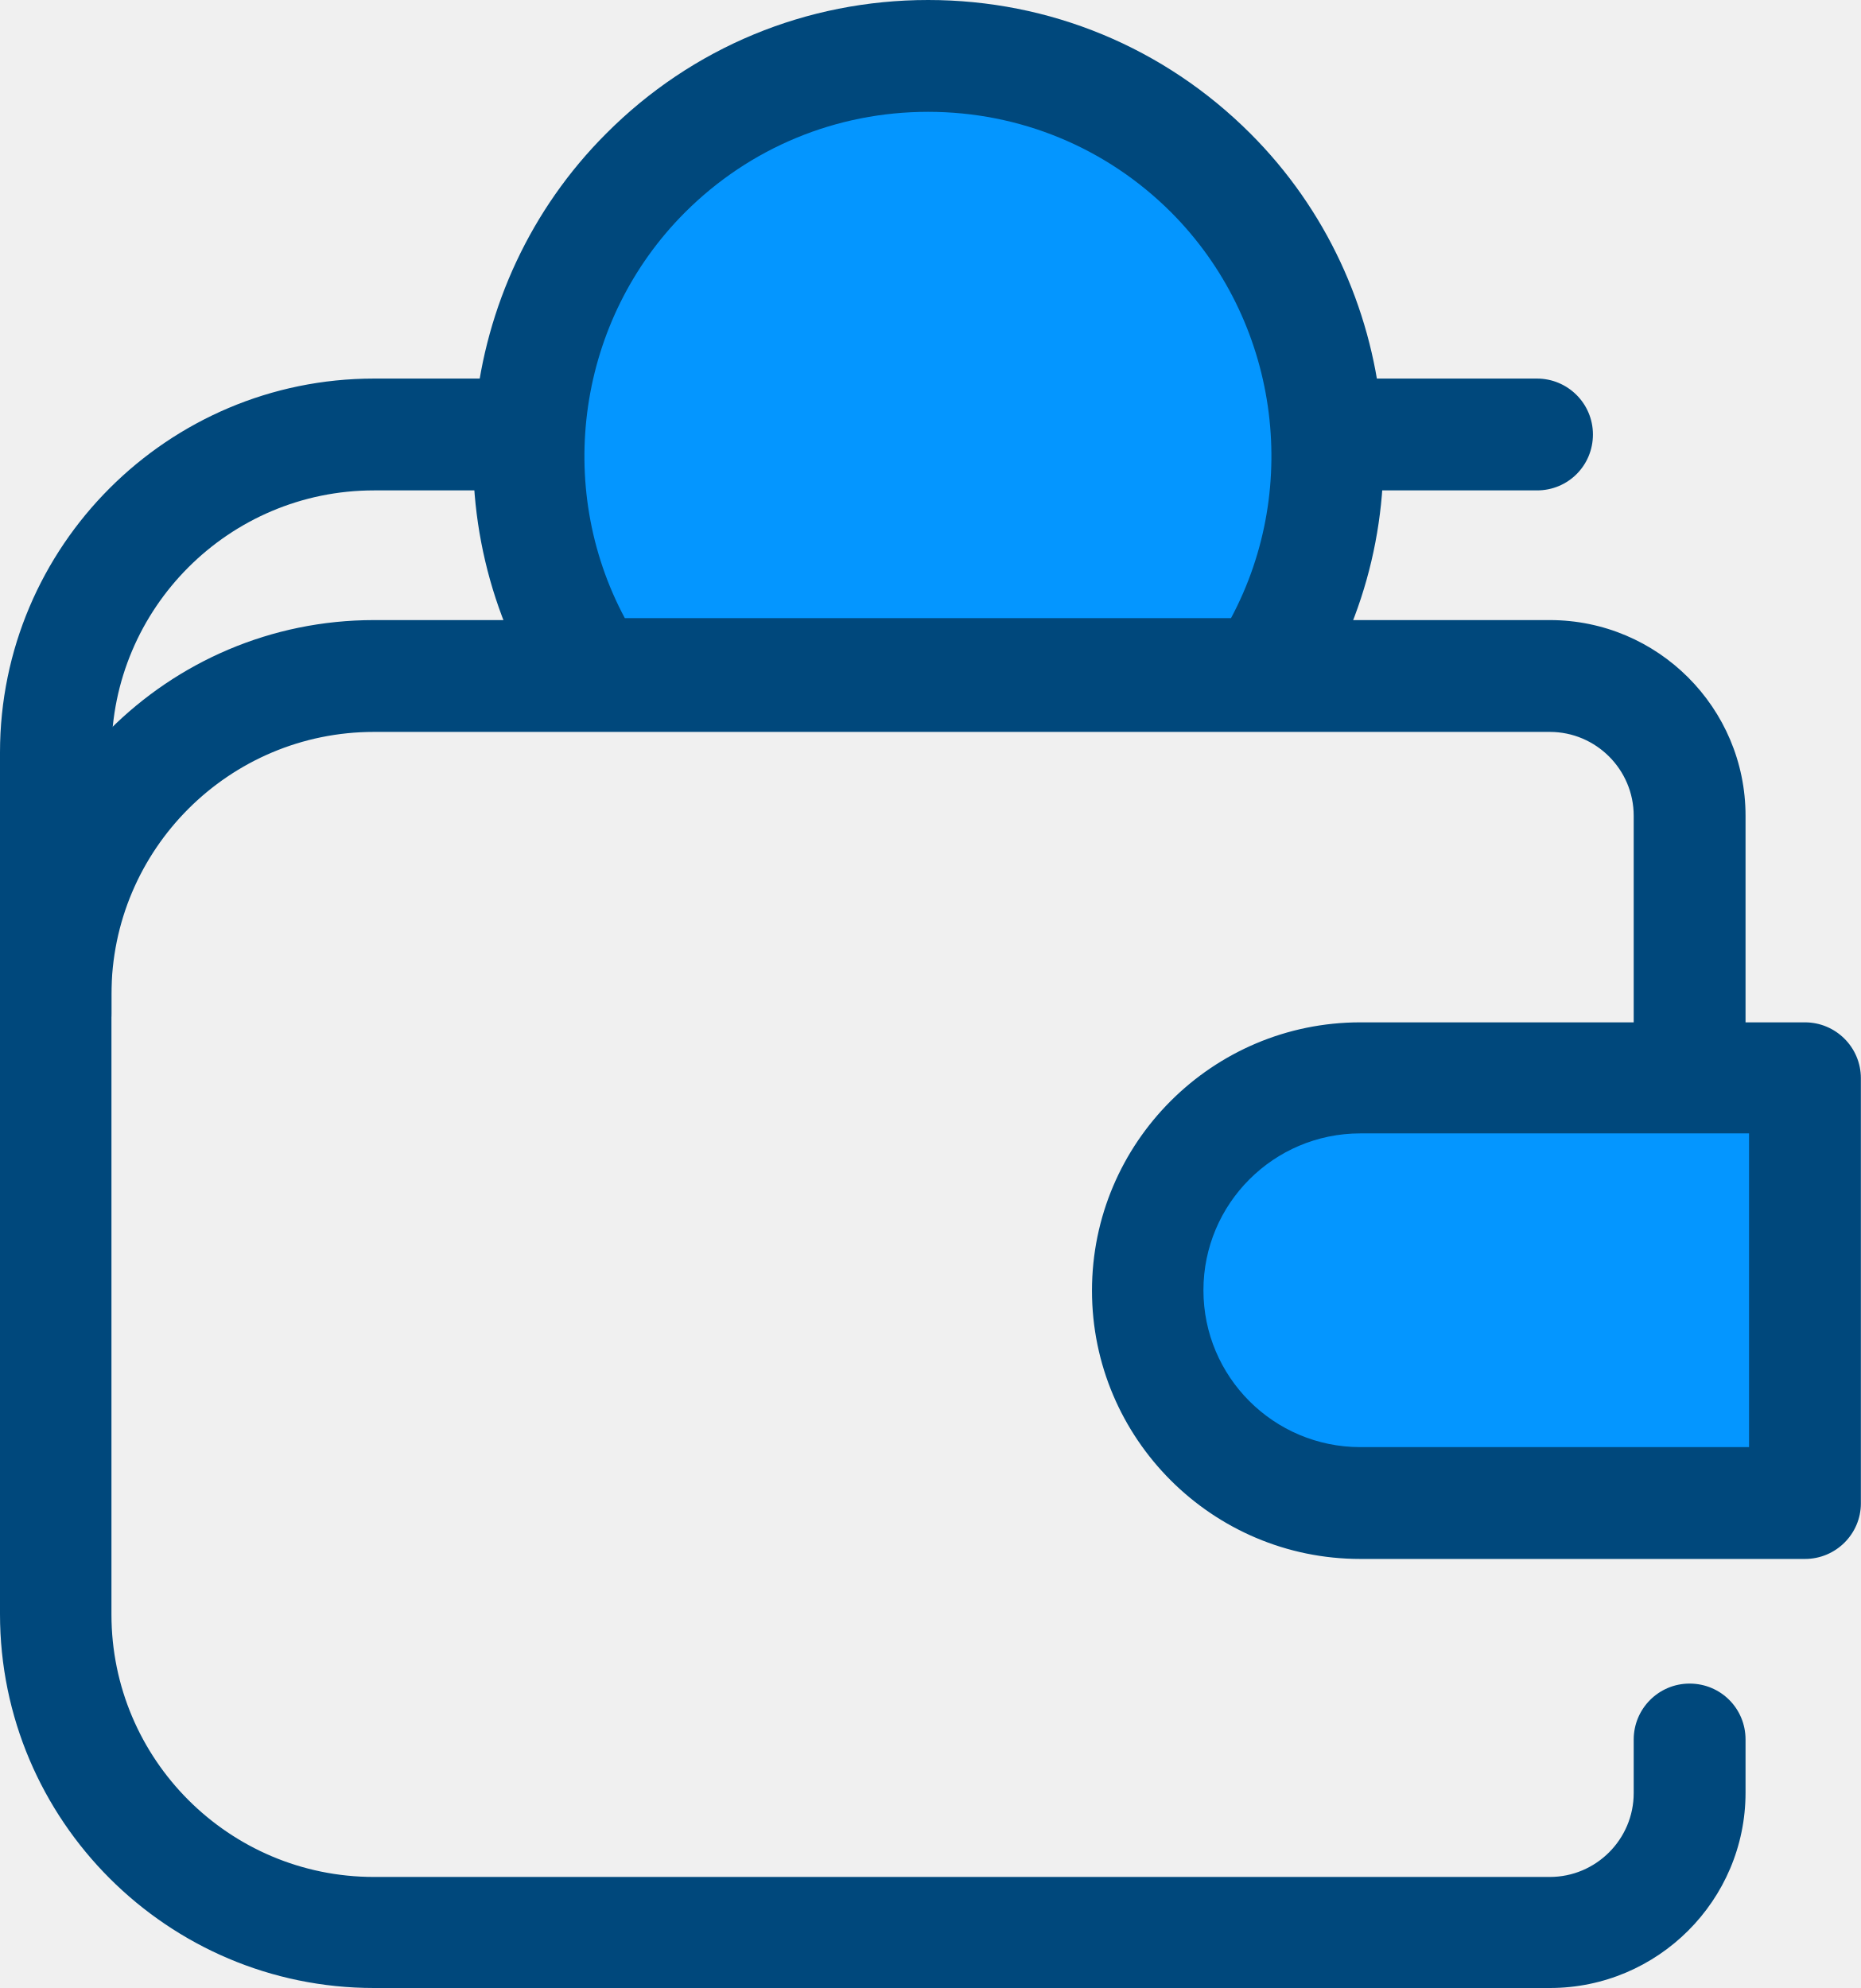
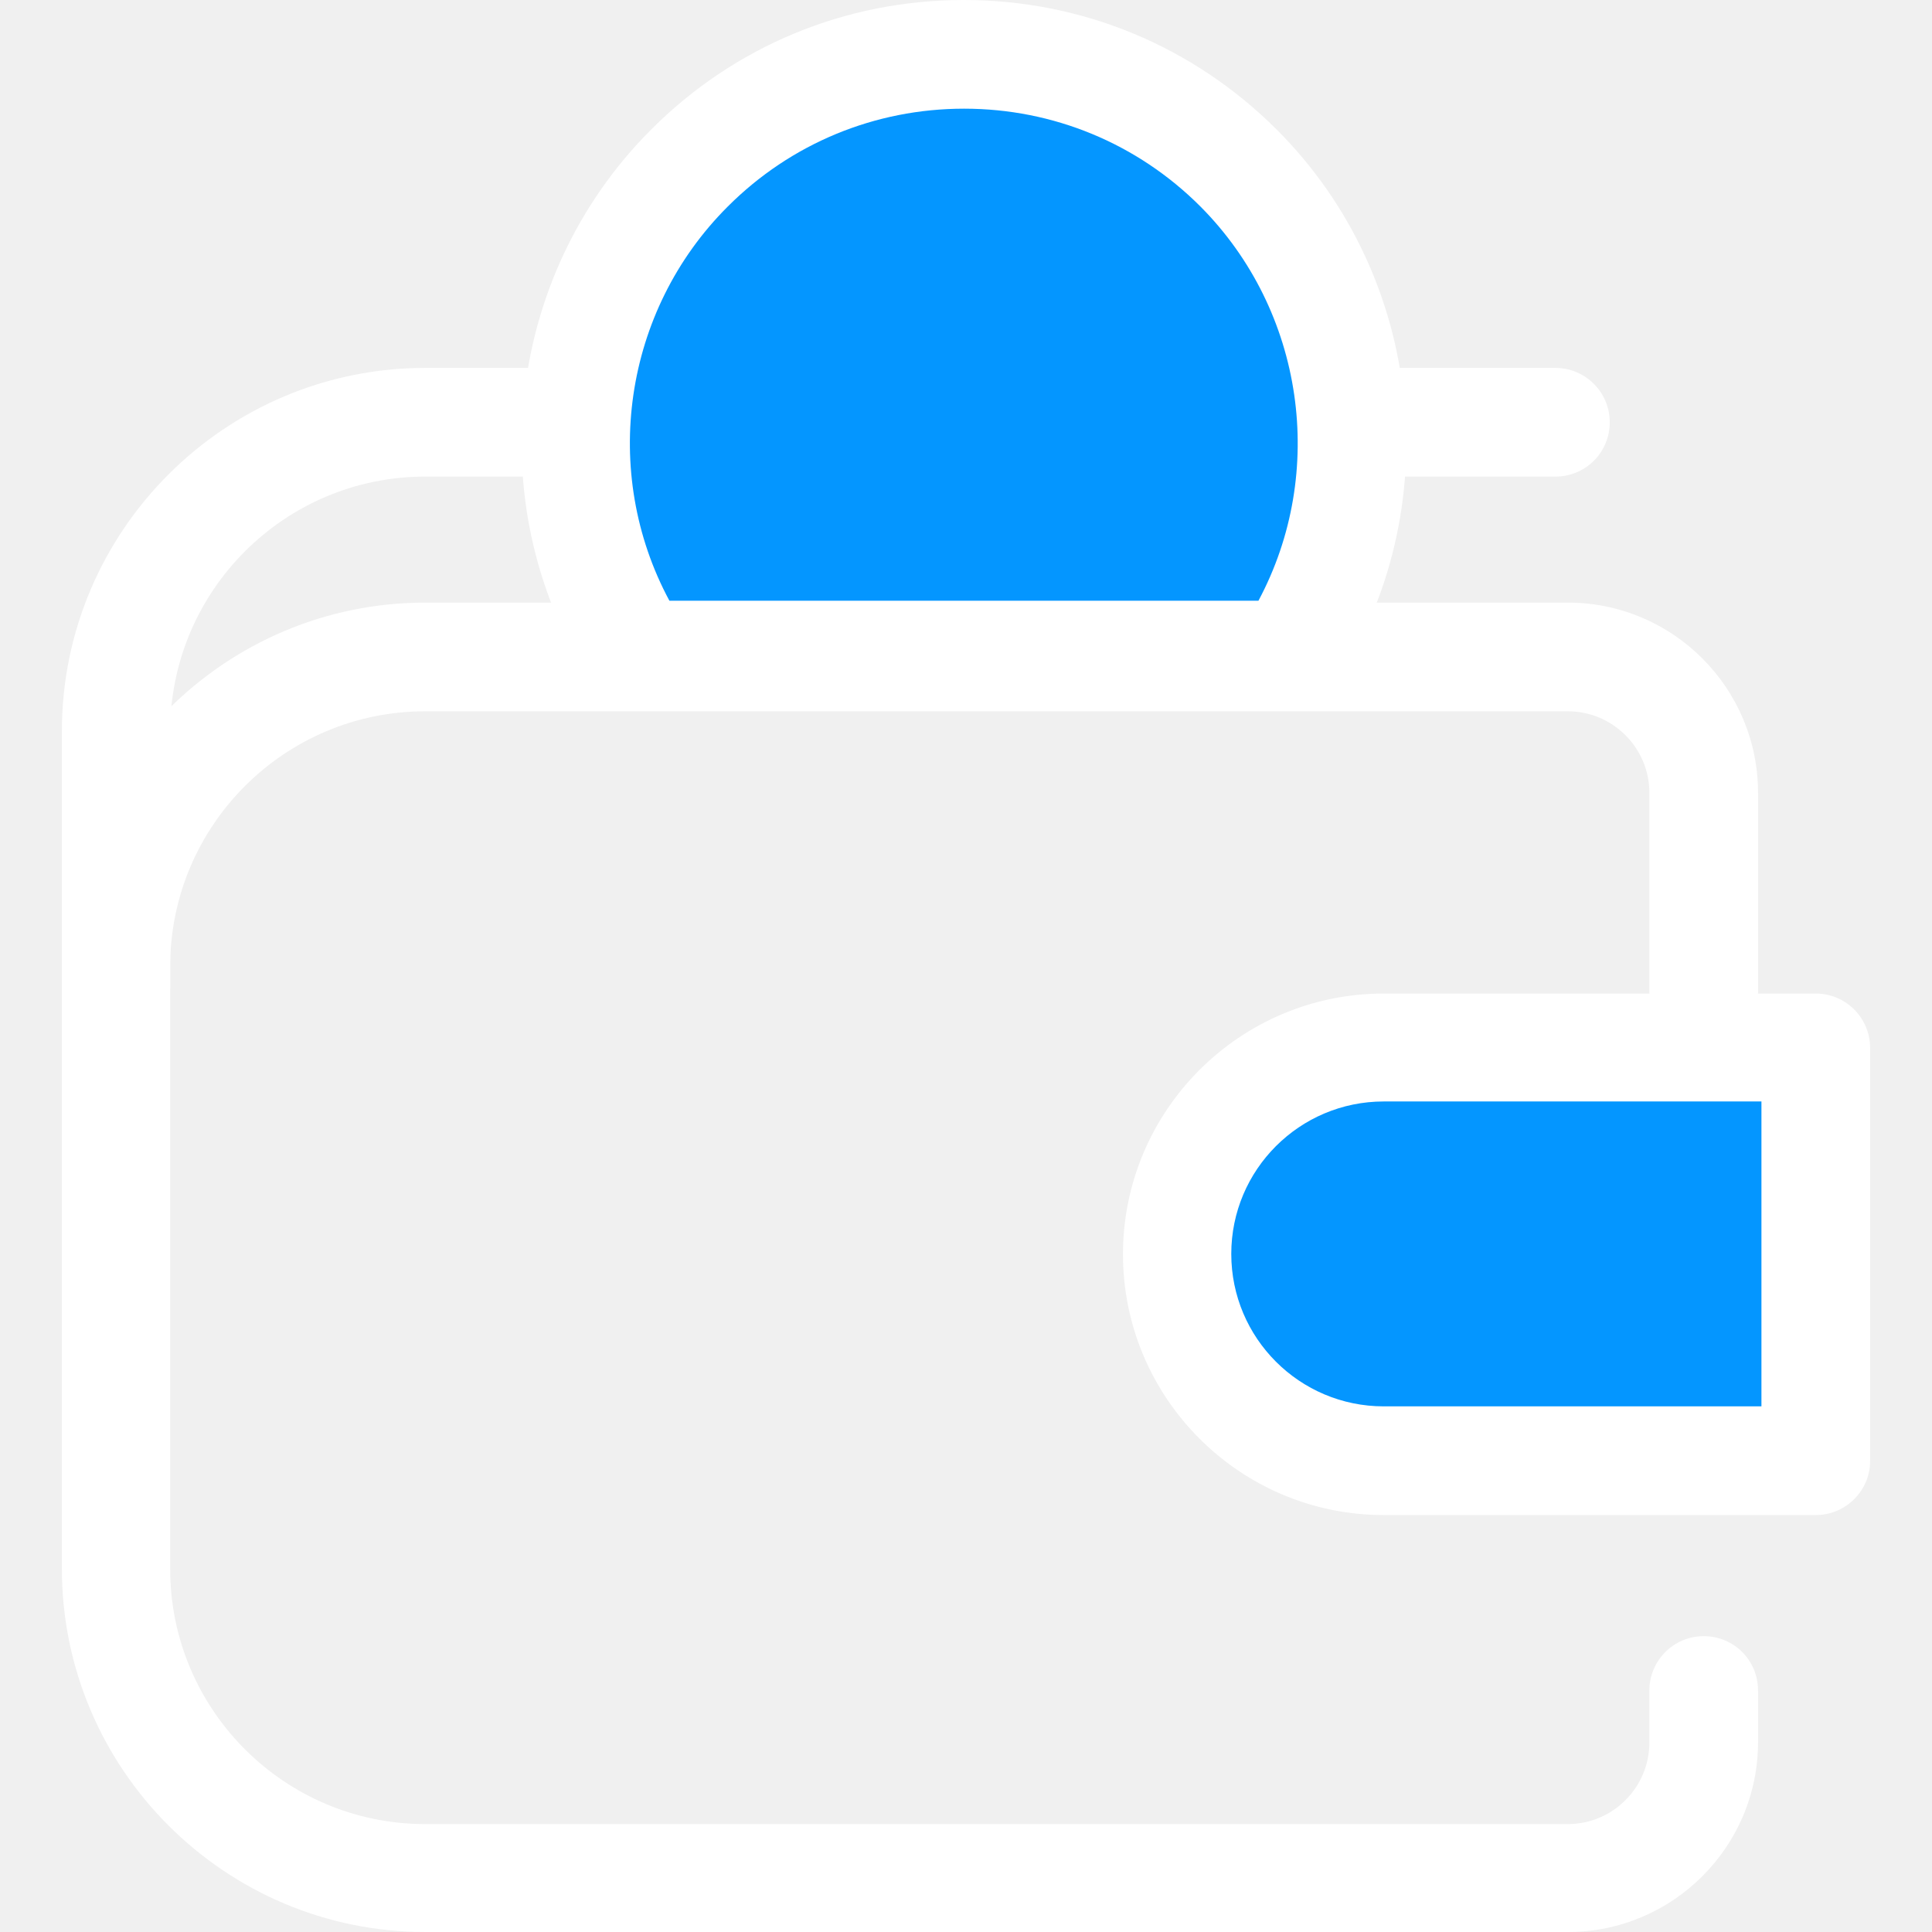
- <svg xmlns="http://www.w3.org/2000/svg" version="1.1" id="Layer_1" x="0px" y="0px" viewBox="0 0 479.2 512" style="enable-background:new 0 0 479.2 512;" xml:space="preserve">
+ <svg xmlns="http://www.w3.org/2000/svg" version="1.1" id="Layer_1" x="0px" y="0px" viewBox="0 0 512 512" style="enable-background:new 0 0 512 512;" xml:space="preserve">
  <style type="text/css">
- 	.st0{fill:#00487C;}
+ 	.st0{fill:#FFFFFF;}
	.st1{fill:#0496FF;}
</style>
-   <path class="st0" d="M14.4,275.3c-7.9,0-14.4-6.4-14.4-14.4v-67.1c0-53.1,43.2-96.3,96.3-96.3h299.5c7.9,0,14.4,6.4,14.4,14.4  s-6.4,14.4-14.4,14.4H96.3c-37.3,0-67.6,30.3-67.6,67.6v67.1C28.8,268.8,22.3,275.3,14.4,275.3z" />
-   <path class="st1" d="M325.3,173.6c26.1-39.9,21.6-94-13.4-129.1c-40.2-40.2-105.4-40.2-145.6,0c-35.1,35.1-39.5,89.1-13.4,129.1  H325.3z" />
-   <path class="st0" d="M325.3,188H152.8c-4.9,0-9.4-2.4-12-6.5c-30.2-46.2-23.8-108,15.3-147.1C178.2,12.2,207.7,0,239,0  s60.8,12.2,83,34.4c39.1,39.1,45.5,100.9,15.3,147.1C334.6,185.5,330.1,188,325.3,188z M160.9,159.2h156.1  c18.2-34,12.2-76.8-15.4-104.5c-16.7-16.7-39-25.9-62.6-25.9s-45.9,9.2-62.6,25.9C148.7,82.4,142.7,125.2,160.9,159.2z" />
-   <path class="st0" d="M399.1,512H96.3C43.2,512,0,468.8,0,415.7V256c0-53.1,43.2-96.3,96.3-96.3h302.8c27.8,0,50.4,22.6,50.4,50.4  v83.6c0,7.9-6.4,14.4-14.4,14.4s-14.4-6.4-14.4-14.4v-83.6c0-11.9-9.7-21.6-21.6-21.6H96.3c-37.3,0-67.6,30.3-67.6,67.6v159.7  c0,37.3,30.3,67.6,67.6,67.6h302.8c11.9,0,21.6-9.7,21.6-21.6V448c0-7.9,6.4-14.4,14.4-14.4s14.4,6.4,14.4,14.4v13.7  C449.5,489.4,426.9,512,399.1,512z" />
-   <path class="st1" d="M464.8,387.1H350.3c-30.2,0-54.8-24.5-54.8-54.8l0,0c0-30.2,24.5-54.8,54.8-54.8h114.5V387.1z" />
-   <path class="st0" d="M464.8,401.5H350.3c-38.1,0-69.1-31-69.1-69.1s31-69.1,69.1-69.1h114.5c7.9,0,14.4,6.4,14.4,14.4v109.5  C479.2,395,472.8,401.5,464.8,401.5z M350.3,291.9c-22.3,0-40.4,18.1-40.4,40.4s18.1,40.4,40.4,40.4h100.1v-80.8L350.3,291.9  L350.3,291.9z" />
+   <path class="st0" d="M30.8,275.3c-7.9,0-14.4-6.4-14.4-14.4v-67.1c0-53.1,43.2-96.3,96.3-96.3h299.5c7.9,0,14.4,6.4,14.4,14.4  s-6.4,14.4-14.4,14.4H112.7c-37.3,0-67.6,30.3-67.6,67.6v67.1C45.2,268.8,38.7,275.3,30.8,275.3z" />
+   <path class="st1" d="M341.7,173.6c26.1-39.9,21.6-94-13.4-129.1C288,4.3,222.8,4.3,182.6,44.5c-35.1,35.1-39.5,89.1-13.4,129.1  H341.7z" />
+   <path class="st0" d="M341.7,188H169.2c-4.9,0-9.4-2.4-12-6.5c-30.2-46.2-23.8-108,15.3-147.1C194.6,12.2,224.1,0,255.4,0  s60.8,12.2,83,34.4c39.1,39.1,45.5,100.9,15.3,147.1C351,185.5,346.5,188,341.7,188z M177.4,159.2h156.1  c18.2-34,12.2-76.8-15.4-104.5c-16.7-16.7-39-25.9-62.6-25.9s-45.9,9.2-62.6,25.9C165.1,82.4,159.1,125.2,177.4,159.2z" />
+   <path class="st0" d="M415.5,512H112.7c-53.1,0-96.3-43.2-96.3-96.3V256c0-53.1,43.2-96.3,96.3-96.3h302.8  c27.8,0,50.4,22.6,50.4,50.4v83.6c0,7.9-6.4,14.4-14.4,14.4s-14.4-6.4-14.4-14.4v-83.6c0-11.9-9.7-21.6-21.6-21.6H112.7  c-37.3,0-67.6,30.3-67.6,67.6v159.7c0,37.3,30.3,67.6,67.6,67.6h302.8c11.9,0,21.6-9.7,21.6-21.6V448c0-7.9,6.4-14.4,14.4-14.4  s14.4,6.4,14.4,14.4v13.7C465.9,489.4,443.3,512,415.5,512z" />
+   <path class="st1" d="M481.2,387.1H366.7c-30.2,0-54.8-24.5-54.8-54.8l0,0c0-30.2,24.5-54.8,54.8-54.8h114.5V387.1z" />
+   <path class="st0" d="M481.2,401.5H366.7c-38.1,0-69.1-31-69.1-69.1s31-69.1,69.1-69.1h114.5c7.9,0,14.4,6.4,14.4,14.4v109.5  C495.6,395,489.2,401.5,481.2,401.5z M366.7,291.9c-22.3,0-40.4,18.1-40.4,40.4s18.1,40.4,40.4,40.4h100.1v-80.8L366.7,291.9  L366.7,291.9z" />
</svg>
